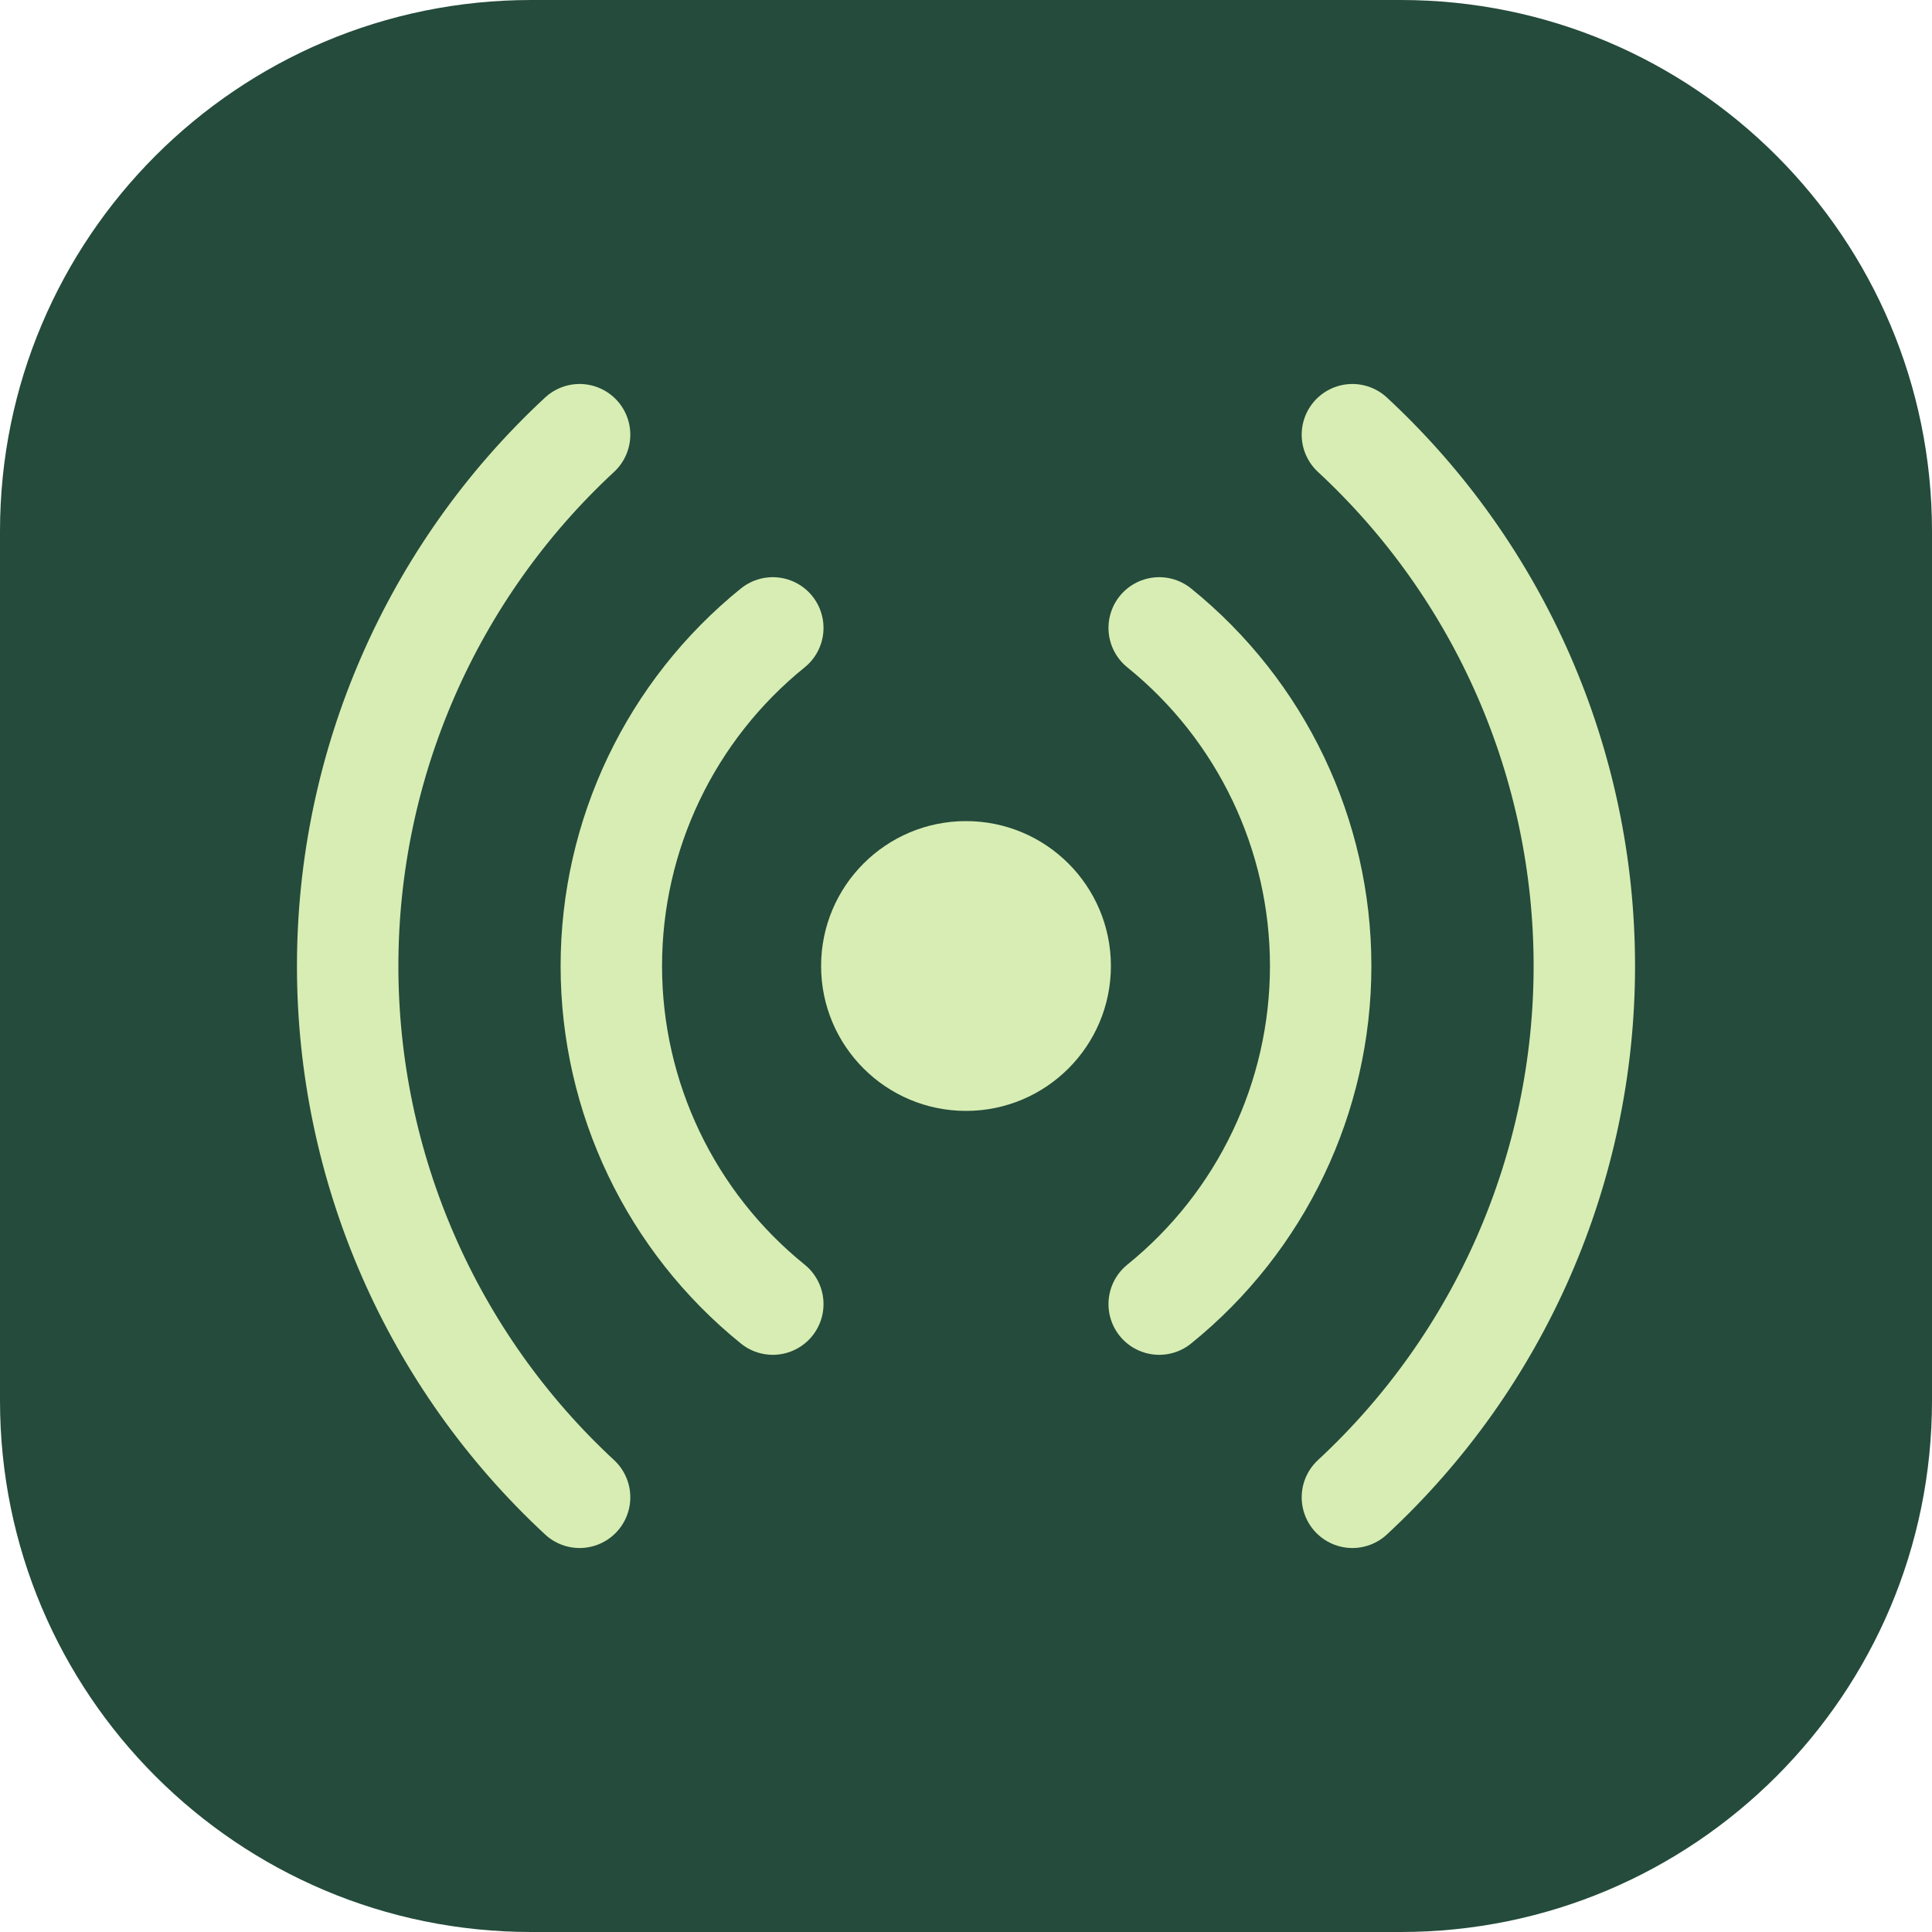
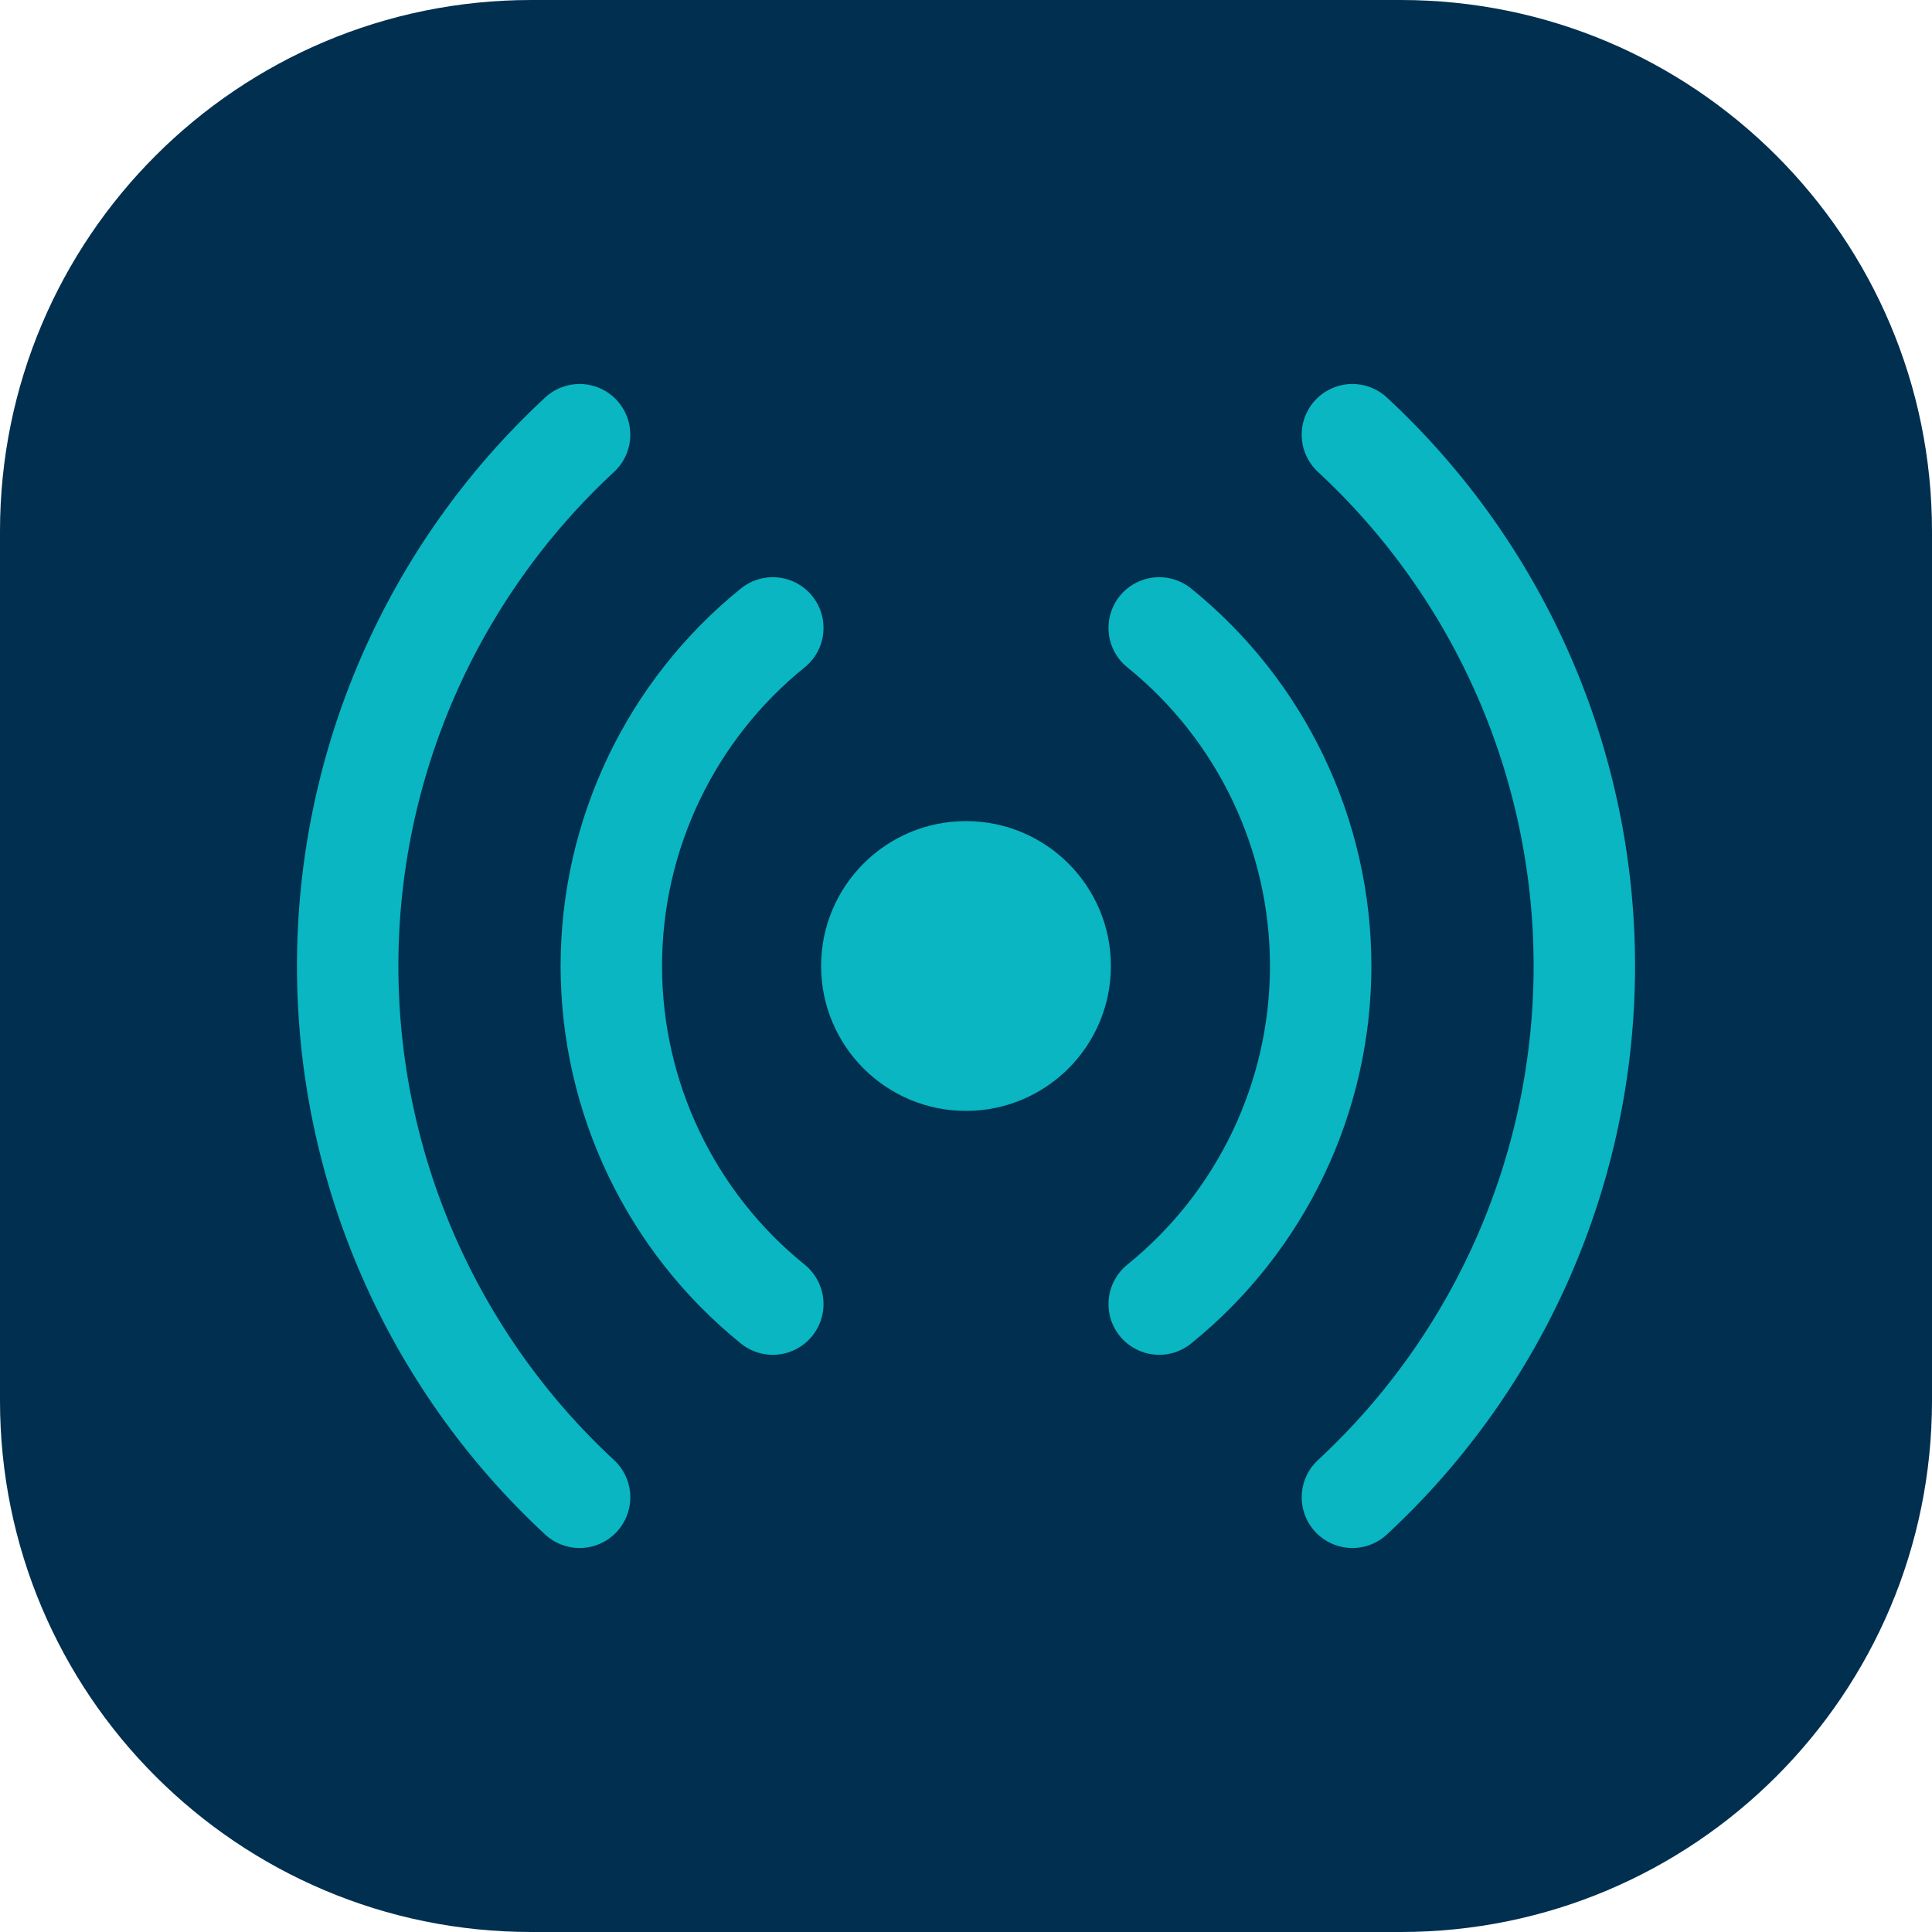
<svg xmlns="http://www.w3.org/2000/svg" viewBox="0 0 40 40">
-   <rect width="40" height="40" rx="11" fill="#244b3b" />
-   <g fill="none" stroke="#d7edb3" stroke-width="2.1" stroke-linecap="round">
+   <rect width="40" height="40" rx="11" fill="#002f4f" />
+   <g fill="none" stroke="#09b6c2" stroke-width="2.1" stroke-linecap="round">
    <path d="M12 9a15 15 0 0 0 0 22M28 9a15 15 0 0 1 0 22M16 13a9 9 0 0 0 0 14M24 13a9 9 0 0 1 0 14" />
  </g>
-   <circle cx="20" cy="20" r="3" fill="#d7edb3" />
+   <circle cx="20" cy="20" r="3" fill="#09b6c2" />
</svg>
